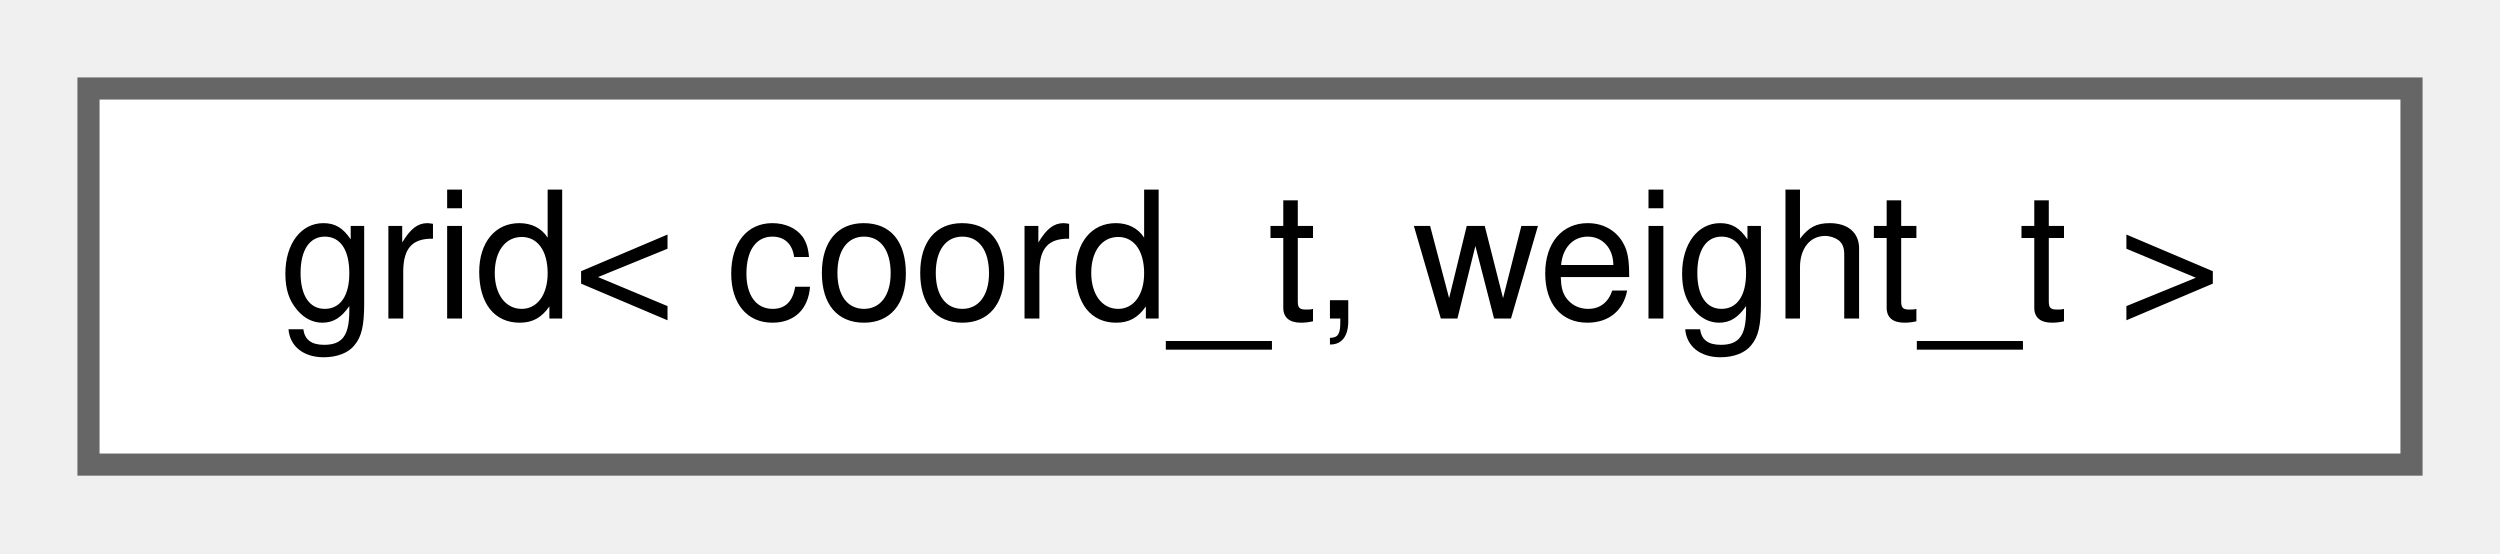
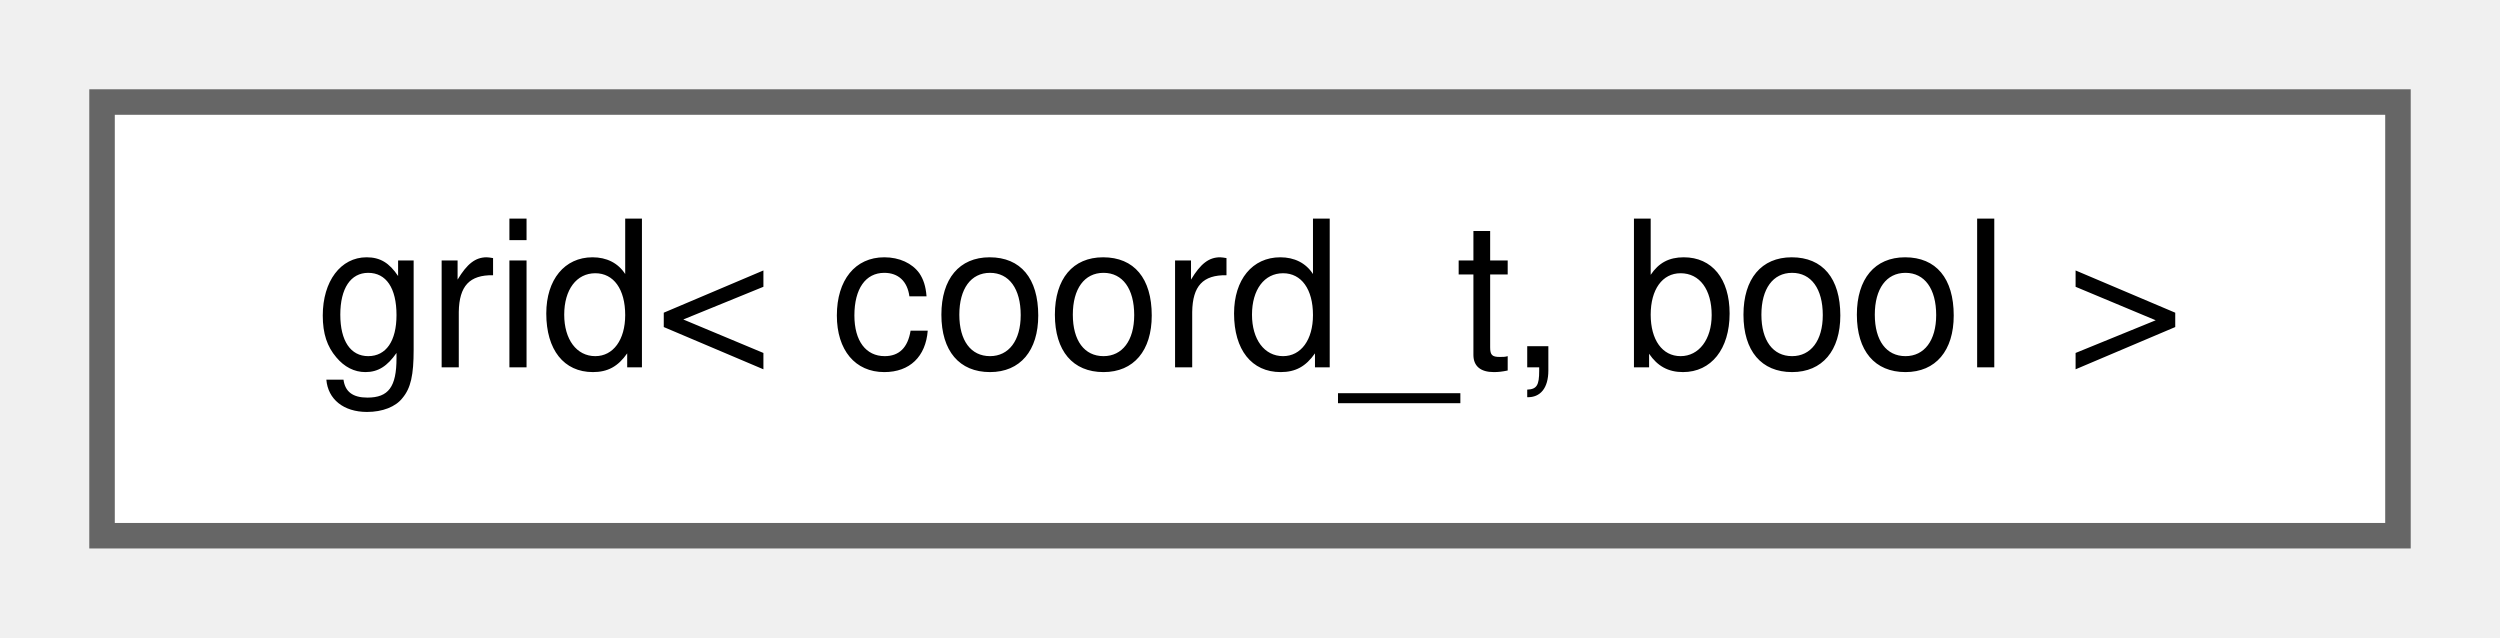
- <svg xmlns="http://www.w3.org/2000/svg" xmlns:xlink="http://www.w3.org/1999/xlink" width="113pt" height="25pt" viewBox="0.00 0.00 113.00 25.00">
+ <svg xmlns="http://www.w3.org/2000/svg" xmlns:xlink="http://www.w3.org/1999/xlink" width="98pt" height="25pt" viewBox="0.00 0.00 98.00 25.00">
  <g id="graph0" class="graph" transform="scale(1 1) rotate(0) translate(4 21)">
    <g id="Node000000" class="node">
      <g id="a_Node000000">
-         <a xlink:href="dd/de3/classchdr_1_1mazes_1_1grid.html" target="_top" xlink:title="Represents a uniform-cost, bidirectional grid in K-dimensions.">
-           <polygon fill="white" stroke="#666666" points="105,-17 0,-17 0,0 105,0 105,-17" />
-           <text text-anchor="middle" x="52.5" y="-6.6" font-family="Helvetica,sans-Serif" font-size="8.00">grid&lt; coord_t, weight_t &gt;</text>
+         <a xlink:href="de/de1/classchdr_1_1mazes_1_1grid_3_01coord__t_00_01bool_01_4.html" target="_top" xlink:title="Specialization of grid for weight_t = bool.">
+           <polygon fill="white" stroke="#666666" points="90,-17 0,-17 0,0 90,0 90,-17" />
+           <text text-anchor="middle" x="45" y="-6.6" font-family="Helvetica,sans-Serif" font-size="8.00">grid&lt; coord_t, bool &gt;</text>
        </a>
      </g>
    </g>
  </g>
</svg>
